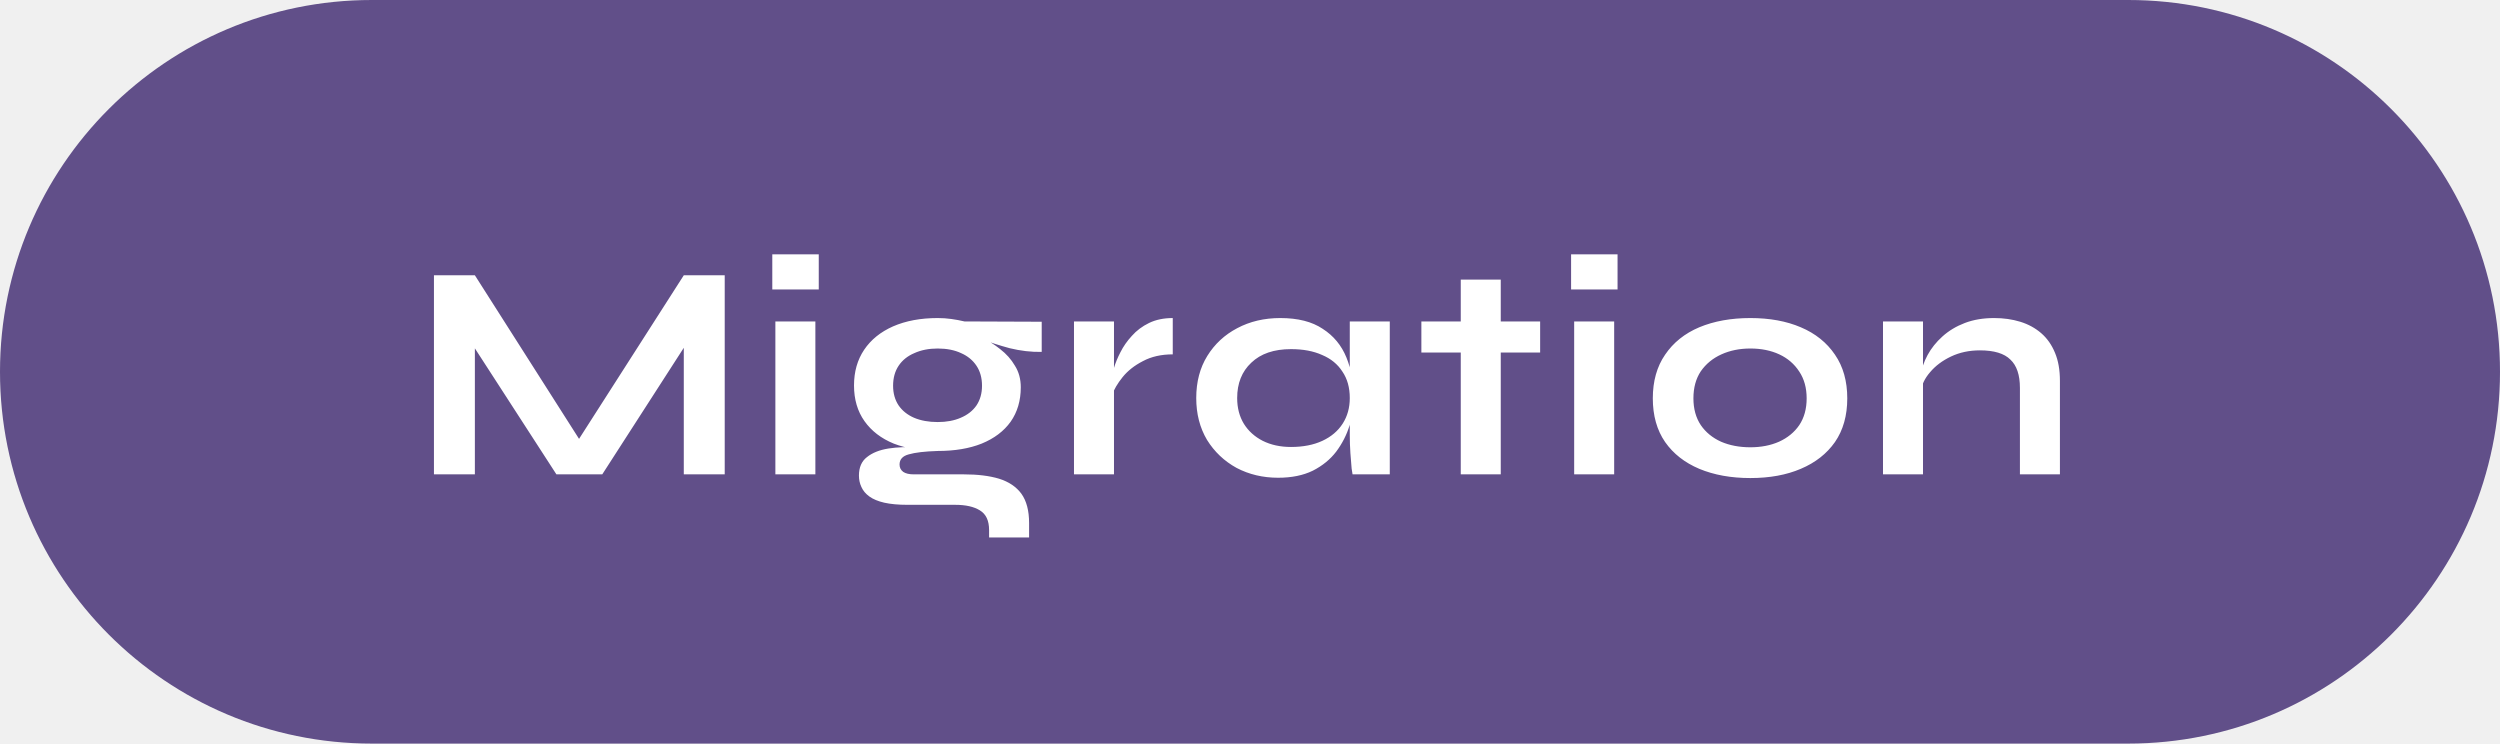
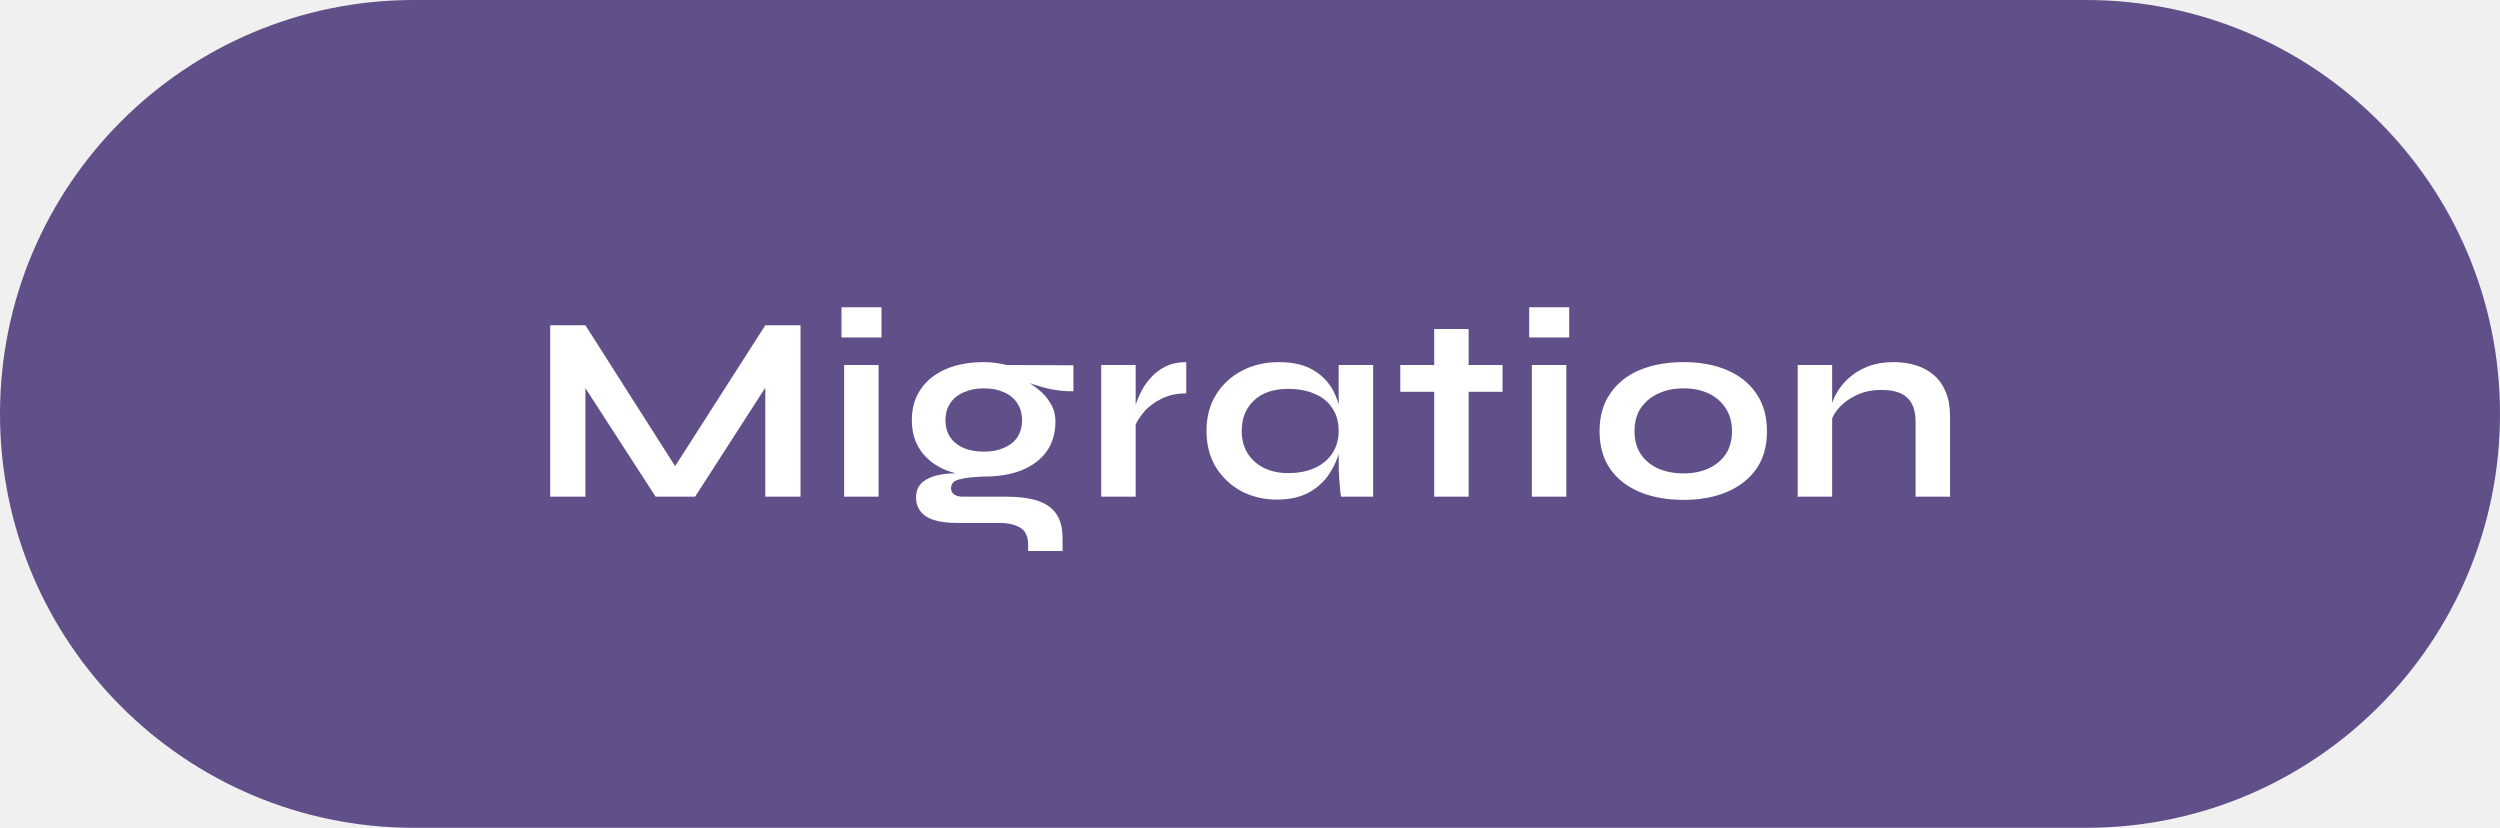
- <svg xmlns="http://www.w3.org/2000/svg" width="195" height="58" viewBox="0 0 195 58" fill="none">
-   <rect width="195" height="58" rx="29" fill="#614F89" />
-   <path d="M45.92 35.416H44.408L53.336 21.472H56.528V37H53.336V25.72L54.104 25.936L46.976 37H43.4L36.272 25.984L37.04 25.768V37H33.848V21.472H37.04L45.92 35.416ZM63.863 19.84V22.576H60.239V19.84H63.863ZM60.479 25.072H63.599V37H60.479V25.072ZM73.141 35.176C71.845 35.176 70.701 34.984 69.709 34.6C68.733 34.2 67.973 33.616 67.429 32.848C66.885 32.08 66.613 31.152 66.613 30.064C66.613 28.992 66.877 28.064 67.405 27.28C67.933 26.496 68.685 25.888 69.661 25.456C70.653 25.024 71.813 24.808 73.141 24.808C73.509 24.808 73.861 24.832 74.197 24.88C74.549 24.928 74.893 24.992 75.229 25.072L81.253 25.096V27.448C80.437 27.464 79.605 27.368 78.757 27.16C77.925 26.936 77.189 26.696 76.549 26.44L76.477 26.272C77.021 26.528 77.533 26.848 78.013 27.232C78.493 27.6 78.877 28.032 79.165 28.528C79.469 29.008 79.621 29.568 79.621 30.208C79.621 31.248 79.357 32.144 78.829 32.896C78.301 33.632 77.549 34.2 76.573 34.6C75.613 34.984 74.469 35.176 73.141 35.176ZM77.149 41.92V41.344C77.149 40.608 76.909 40.096 76.429 39.808C75.965 39.52 75.325 39.376 74.509 39.376H70.789C70.069 39.376 69.461 39.32 68.965 39.208C68.485 39.096 68.101 38.936 67.813 38.728C67.525 38.52 67.317 38.272 67.189 37.984C67.061 37.712 66.997 37.416 66.997 37.096C66.997 36.456 67.205 35.976 67.621 35.656C68.037 35.32 68.597 35.096 69.301 34.984C70.005 34.872 70.781 34.848 71.629 34.912L73.141 35.176C72.133 35.208 71.381 35.296 70.885 35.44C70.405 35.568 70.165 35.832 70.165 36.232C70.165 36.472 70.261 36.664 70.453 36.808C70.645 36.936 70.917 37 71.269 37H75.181C76.253 37 77.165 37.112 77.917 37.336C78.685 37.576 79.269 37.968 79.669 38.512C80.069 39.072 80.269 39.832 80.269 40.792V41.92H77.149ZM73.141 32.92C73.829 32.92 74.429 32.808 74.941 32.584C75.469 32.36 75.877 32.04 76.165 31.624C76.453 31.192 76.597 30.68 76.597 30.088C76.597 29.48 76.453 28.96 76.165 28.528C75.877 28.096 75.477 27.768 74.965 27.544C74.453 27.304 73.845 27.184 73.141 27.184C72.453 27.184 71.845 27.304 71.317 27.544C70.789 27.768 70.381 28.096 70.093 28.528C69.805 28.96 69.661 29.48 69.661 30.088C69.661 30.68 69.805 31.192 70.093 31.624C70.381 32.04 70.781 32.36 71.293 32.584C71.821 32.808 72.437 32.92 73.141 32.92ZM83.771 25.072H86.891V37H83.771V25.072ZM91.475 27.64C90.579 27.64 89.803 27.816 89.147 28.168C88.491 28.504 87.963 28.92 87.563 29.416C87.163 29.912 86.883 30.392 86.723 30.856L86.699 29.536C86.715 29.344 86.779 29.064 86.891 28.696C87.003 28.312 87.171 27.904 87.395 27.472C87.619 27.024 87.915 26.6 88.283 26.2C88.651 25.784 89.099 25.448 89.627 25.192C90.155 24.936 90.771 24.808 91.475 24.808V27.64ZM99.691 37.264C98.507 37.264 97.427 37.008 96.451 36.496C95.491 35.968 94.723 35.24 94.147 34.312C93.587 33.368 93.307 32.28 93.307 31.048C93.307 29.784 93.595 28.688 94.171 27.76C94.747 26.832 95.523 26.112 96.499 25.6C97.491 25.072 98.611 24.808 99.859 24.808C101.235 24.808 102.339 25.088 103.171 25.648C104.019 26.192 104.635 26.936 105.019 27.88C105.403 28.824 105.595 29.88 105.595 31.048C105.595 31.752 105.483 32.472 105.259 33.208C105.035 33.928 104.691 34.6 104.227 35.224C103.763 35.832 103.155 36.328 102.403 36.712C101.651 37.08 100.747 37.264 99.691 37.264ZM100.699 34.864C101.643 34.864 102.459 34.704 103.147 34.384C103.835 34.064 104.363 33.616 104.731 33.04C105.099 32.464 105.283 31.8 105.283 31.048C105.283 30.232 105.091 29.544 104.707 28.984C104.339 28.408 103.811 27.976 103.123 27.688C102.451 27.384 101.643 27.232 100.699 27.232C99.371 27.232 98.339 27.584 97.603 28.288C96.867 28.976 96.499 29.896 96.499 31.048C96.499 31.816 96.675 32.488 97.027 33.064C97.379 33.624 97.867 34.064 98.491 34.384C99.131 34.704 99.867 34.864 100.699 34.864ZM105.283 25.072H108.403V37H105.499C105.499 37 105.475 36.848 105.427 36.544C105.395 36.224 105.363 35.824 105.331 35.344C105.299 34.864 105.283 34.392 105.283 33.928V25.072ZM110.867 25.072H120.131V27.496H110.867V25.072ZM113.939 21.808H117.059V37H113.939V21.808ZM126.169 19.84V22.576H122.545V19.84H126.169ZM122.785 25.072H125.905V37H122.785V25.072ZM136.527 37.288C135.023 37.288 133.695 37.048 132.543 36.568C131.407 36.088 130.519 35.392 129.879 34.48C129.239 33.552 128.919 32.416 128.919 31.072C128.919 29.728 129.239 28.592 129.879 27.664C130.519 26.72 131.407 26.008 132.543 25.528C133.695 25.048 135.023 24.808 136.527 24.808C138.031 24.808 139.343 25.048 140.463 25.528C141.599 26.008 142.487 26.72 143.127 27.664C143.767 28.592 144.087 29.728 144.087 31.072C144.087 32.416 143.767 33.552 143.127 34.48C142.487 35.392 141.599 36.088 140.463 36.568C139.343 37.048 138.031 37.288 136.527 37.288ZM136.527 34.888C137.359 34.888 138.103 34.744 138.759 34.456C139.431 34.152 139.959 33.72 140.343 33.16C140.727 32.584 140.919 31.888 140.919 31.072C140.919 30.256 140.727 29.56 140.343 28.984C139.959 28.392 139.439 27.944 138.783 27.64C138.127 27.336 137.375 27.184 136.527 27.184C135.695 27.184 134.943 27.336 134.271 27.64C133.599 27.944 133.063 28.384 132.663 28.96C132.279 29.536 132.087 30.24 132.087 31.072C132.087 31.888 132.279 32.584 132.663 33.16C133.047 33.72 133.575 34.152 134.247 34.456C134.919 34.744 135.679 34.888 136.527 34.888ZM146.874 25.072H149.994V37H146.874V25.072ZM155.538 24.808C156.274 24.808 156.954 24.904 157.578 25.096C158.202 25.288 158.746 25.584 159.21 25.984C159.674 26.384 160.034 26.896 160.29 27.52C160.546 28.128 160.674 28.856 160.674 29.704V37H157.554V30.256C157.554 29.248 157.306 28.512 156.81 28.048C156.33 27.568 155.538 27.328 154.434 27.328C153.602 27.328 152.85 27.488 152.178 27.808C151.506 28.128 150.962 28.536 150.546 29.032C150.13 29.512 149.89 30.016 149.826 30.544L149.802 29.32C149.882 28.76 150.066 28.216 150.354 27.688C150.642 27.16 151.026 26.68 151.506 26.248C152.002 25.8 152.586 25.448 153.258 25.192C153.93 24.936 154.69 24.808 155.538 24.808Z" fill="white" />
+ <svg xmlns="http://www.w3.org/2000/svg" width="151" height="50" viewBox="0 0 151 50" fill="none">
+   <rect width="151" height="50" rx="25" fill="#614F89" />
+   <path d="M41.28 28.944H40.272L46.224 19.648H48.352V30H46.224V22.48L46.736 22.624L41.984 30H39.6L34.848 22.656L35.36 22.512V30H33.232V19.648H35.36L41.28 28.944ZM53.242 18.56V20.384H50.826V18.56H53.242ZM50.986 22.048H53.066V30H50.986V22.048ZM59.427 28.784C58.563 28.784 57.801 28.656 57.139 28.4C56.489 28.133 55.982 27.744 55.619 27.232C55.257 26.72 55.075 26.101 55.075 25.376C55.075 24.661 55.251 24.043 55.603 23.52C55.955 22.997 56.457 22.592 57.107 22.304C57.769 22.016 58.542 21.872 59.427 21.872C59.673 21.872 59.907 21.888 60.131 21.92C60.366 21.952 60.595 21.995 60.819 22.048L64.835 22.064V23.632C64.291 23.643 63.737 23.579 63.171 23.44C62.617 23.291 62.126 23.131 61.699 22.96L61.651 22.848C62.014 23.019 62.355 23.232 62.675 23.488C62.995 23.733 63.251 24.021 63.443 24.352C63.646 24.672 63.747 25.045 63.747 25.472C63.747 26.165 63.571 26.763 63.219 27.264C62.867 27.755 62.366 28.133 61.715 28.4C61.075 28.656 60.313 28.784 59.427 28.784ZM62.099 33.28V32.896C62.099 32.405 61.939 32.064 61.619 31.872C61.31 31.68 60.883 31.584 60.339 31.584H57.859C57.379 31.584 56.974 31.547 56.643 31.472C56.323 31.397 56.067 31.291 55.875 31.152C55.683 31.013 55.545 30.848 55.459 30.656C55.374 30.475 55.331 30.277 55.331 30.064C55.331 29.637 55.47 29.317 55.747 29.104C56.025 28.88 56.398 28.731 56.867 28.656C57.337 28.581 57.854 28.565 58.419 28.608L59.427 28.784C58.755 28.805 58.254 28.864 57.923 28.96C57.603 29.045 57.443 29.221 57.443 29.488C57.443 29.648 57.507 29.776 57.635 29.872C57.763 29.957 57.945 30 58.179 30H60.787C61.502 30 62.11 30.075 62.611 30.224C63.123 30.384 63.513 30.645 63.779 31.008C64.046 31.381 64.179 31.888 64.179 32.528V33.28H62.099ZM59.427 27.28C59.886 27.28 60.286 27.205 60.627 27.056C60.979 26.907 61.251 26.693 61.443 26.416C61.635 26.128 61.731 25.787 61.731 25.392C61.731 24.987 61.635 24.64 61.443 24.352C61.251 24.064 60.985 23.845 60.643 23.696C60.302 23.536 59.897 23.456 59.427 23.456C58.969 23.456 58.563 23.536 58.211 23.696C57.859 23.845 57.587 24.064 57.395 24.352C57.203 24.64 57.107 24.987 57.107 25.392C57.107 25.787 57.203 26.128 57.395 26.416C57.587 26.693 57.854 26.907 58.195 27.056C58.547 27.205 58.958 27.28 59.427 27.28ZM66.514 22.048H68.594V30H66.514V22.048ZM71.65 23.76C71.052 23.76 70.535 23.877 70.098 24.112C69.66 24.336 69.308 24.613 69.042 24.944C68.775 25.275 68.588 25.595 68.482 25.904L68.466 25.024C68.476 24.896 68.519 24.709 68.594 24.464C68.668 24.208 68.78 23.936 68.93 23.648C69.079 23.349 69.276 23.067 69.522 22.8C69.767 22.523 70.066 22.299 70.418 22.128C70.77 21.957 71.18 21.872 71.65 21.872V23.76ZM77.128 30.176C76.338 30.176 75.618 30.005 74.968 29.664C74.328 29.312 73.816 28.827 73.432 28.208C73.058 27.579 72.872 26.853 72.872 26.032C72.872 25.189 73.064 24.459 73.448 23.84C73.832 23.221 74.349 22.741 75 22.4C75.661 22.048 76.408 21.872 77.24 21.872C78.157 21.872 78.893 22.059 79.448 22.432C80.013 22.795 80.424 23.291 80.68 23.92C80.936 24.549 81.064 25.253 81.064 26.032C81.064 26.501 80.989 26.981 80.84 27.472C80.69 27.952 80.461 28.4 80.152 28.816C79.842 29.221 79.437 29.552 78.936 29.808C78.434 30.053 77.832 30.176 77.128 30.176ZM77.8 28.576C78.429 28.576 78.973 28.469 79.432 28.256C79.89 28.043 80.242 27.744 80.488 27.36C80.733 26.976 80.856 26.533 80.856 26.032C80.856 25.488 80.728 25.029 80.472 24.656C80.226 24.272 79.874 23.984 79.416 23.792C78.968 23.589 78.429 23.488 77.8 23.488C76.914 23.488 76.226 23.723 75.736 24.192C75.245 24.651 75 25.264 75 26.032C75 26.544 75.117 26.992 75.352 27.376C75.586 27.749 75.912 28.043 76.328 28.256C76.754 28.469 77.245 28.576 77.8 28.576ZM80.856 22.048H82.936V30H81C81 30 80.984 29.899 80.952 29.696C80.93 29.483 80.909 29.216 80.888 28.896C80.866 28.576 80.856 28.261 80.856 27.952V22.048ZM84.578 22.048H90.754V23.664H84.578V22.048ZM86.626 19.872H88.706V30H86.626V19.872ZM94.78 18.56V20.384H92.364V18.56H94.78ZM92.524 22.048H94.604V30H92.524V22.048ZM101.685 30.192C100.682 30.192 99.797 30.032 99.029 29.712C98.272 29.392 97.68 28.928 97.253 28.32C96.826 27.701 96.613 26.944 96.613 26.048C96.613 25.152 96.826 24.395 97.253 23.776C97.68 23.147 98.272 22.672 99.029 22.352C99.797 22.032 100.682 21.872 101.685 21.872C102.688 21.872 103.562 22.032 104.309 22.352C105.066 22.672 105.658 23.147 106.085 23.776C106.512 24.395 106.725 25.152 106.725 26.048C106.725 26.944 106.512 27.701 106.085 28.32C105.658 28.928 105.066 29.392 104.309 29.712C103.562 30.032 102.688 30.192 101.685 30.192ZM101.685 28.592C102.24 28.592 102.736 28.496 103.173 28.304C103.621 28.101 103.973 27.813 104.229 27.44C104.485 27.056 104.613 26.592 104.613 26.048C104.613 25.504 104.485 25.04 104.229 24.656C103.973 24.261 103.626 23.963 103.189 23.76C102.752 23.557 102.25 23.456 101.685 23.456C101.13 23.456 100.629 23.557 100.181 23.76C99.733 23.963 99.376 24.256 99.109 24.64C98.853 25.024 98.725 25.493 98.725 26.048C98.725 26.592 98.853 27.056 99.109 27.44C99.365 27.813 99.717 28.101 100.165 28.304C100.613 28.496 101.12 28.592 101.685 28.592ZM108.582 22.048H110.662V30H108.582V22.048ZM114.358 21.872C114.849 21.872 115.302 21.936 115.718 22.064C116.134 22.192 116.497 22.389 116.806 22.656C117.116 22.923 117.356 23.264 117.526 23.68C117.697 24.085 117.782 24.571 117.782 25.136V30H115.702V25.504C115.702 24.832 115.537 24.341 115.206 24.032C114.886 23.712 114.358 23.552 113.622 23.552C113.068 23.552 112.566 23.659 112.118 23.872C111.67 24.085 111.308 24.357 111.03 24.688C110.753 25.008 110.593 25.344 110.55 25.696L110.534 24.88C110.588 24.507 110.71 24.144 110.902 23.792C111.094 23.44 111.35 23.12 111.67 22.832C112.001 22.533 112.39 22.299 112.838 22.128C113.286 21.957 113.793 21.872 114.358 21.872Z" fill="white" />
</svg>
